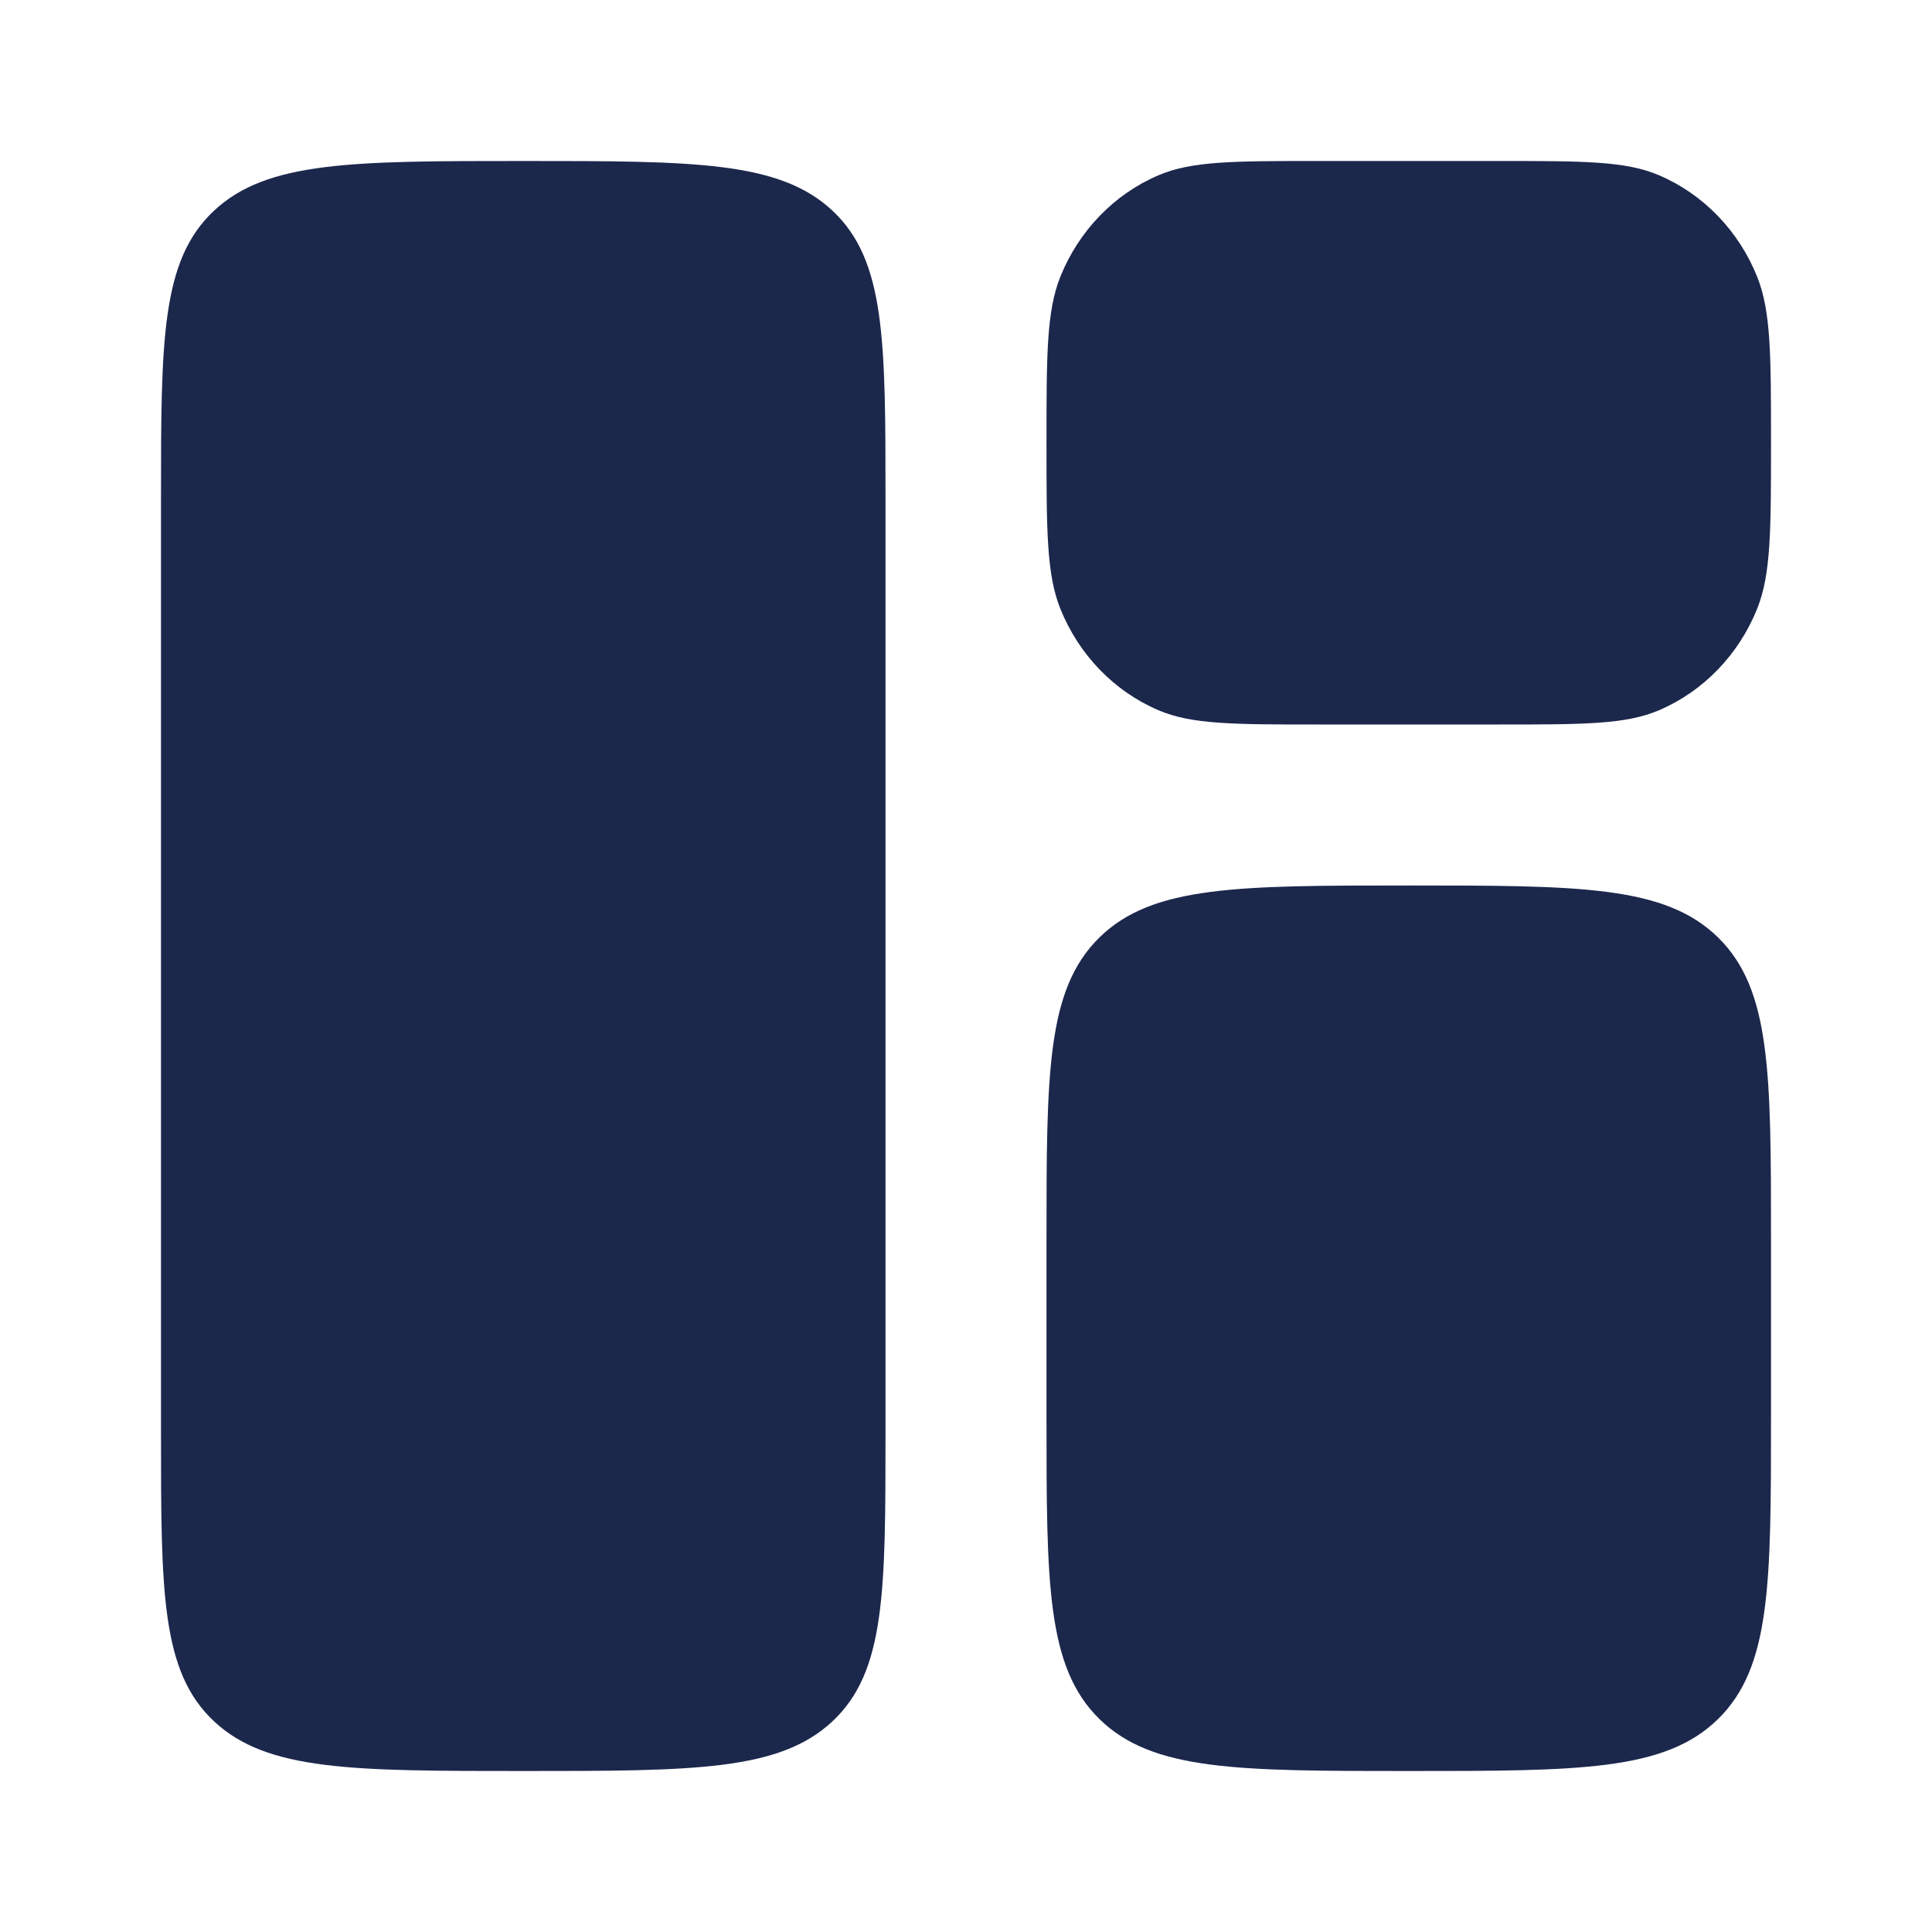
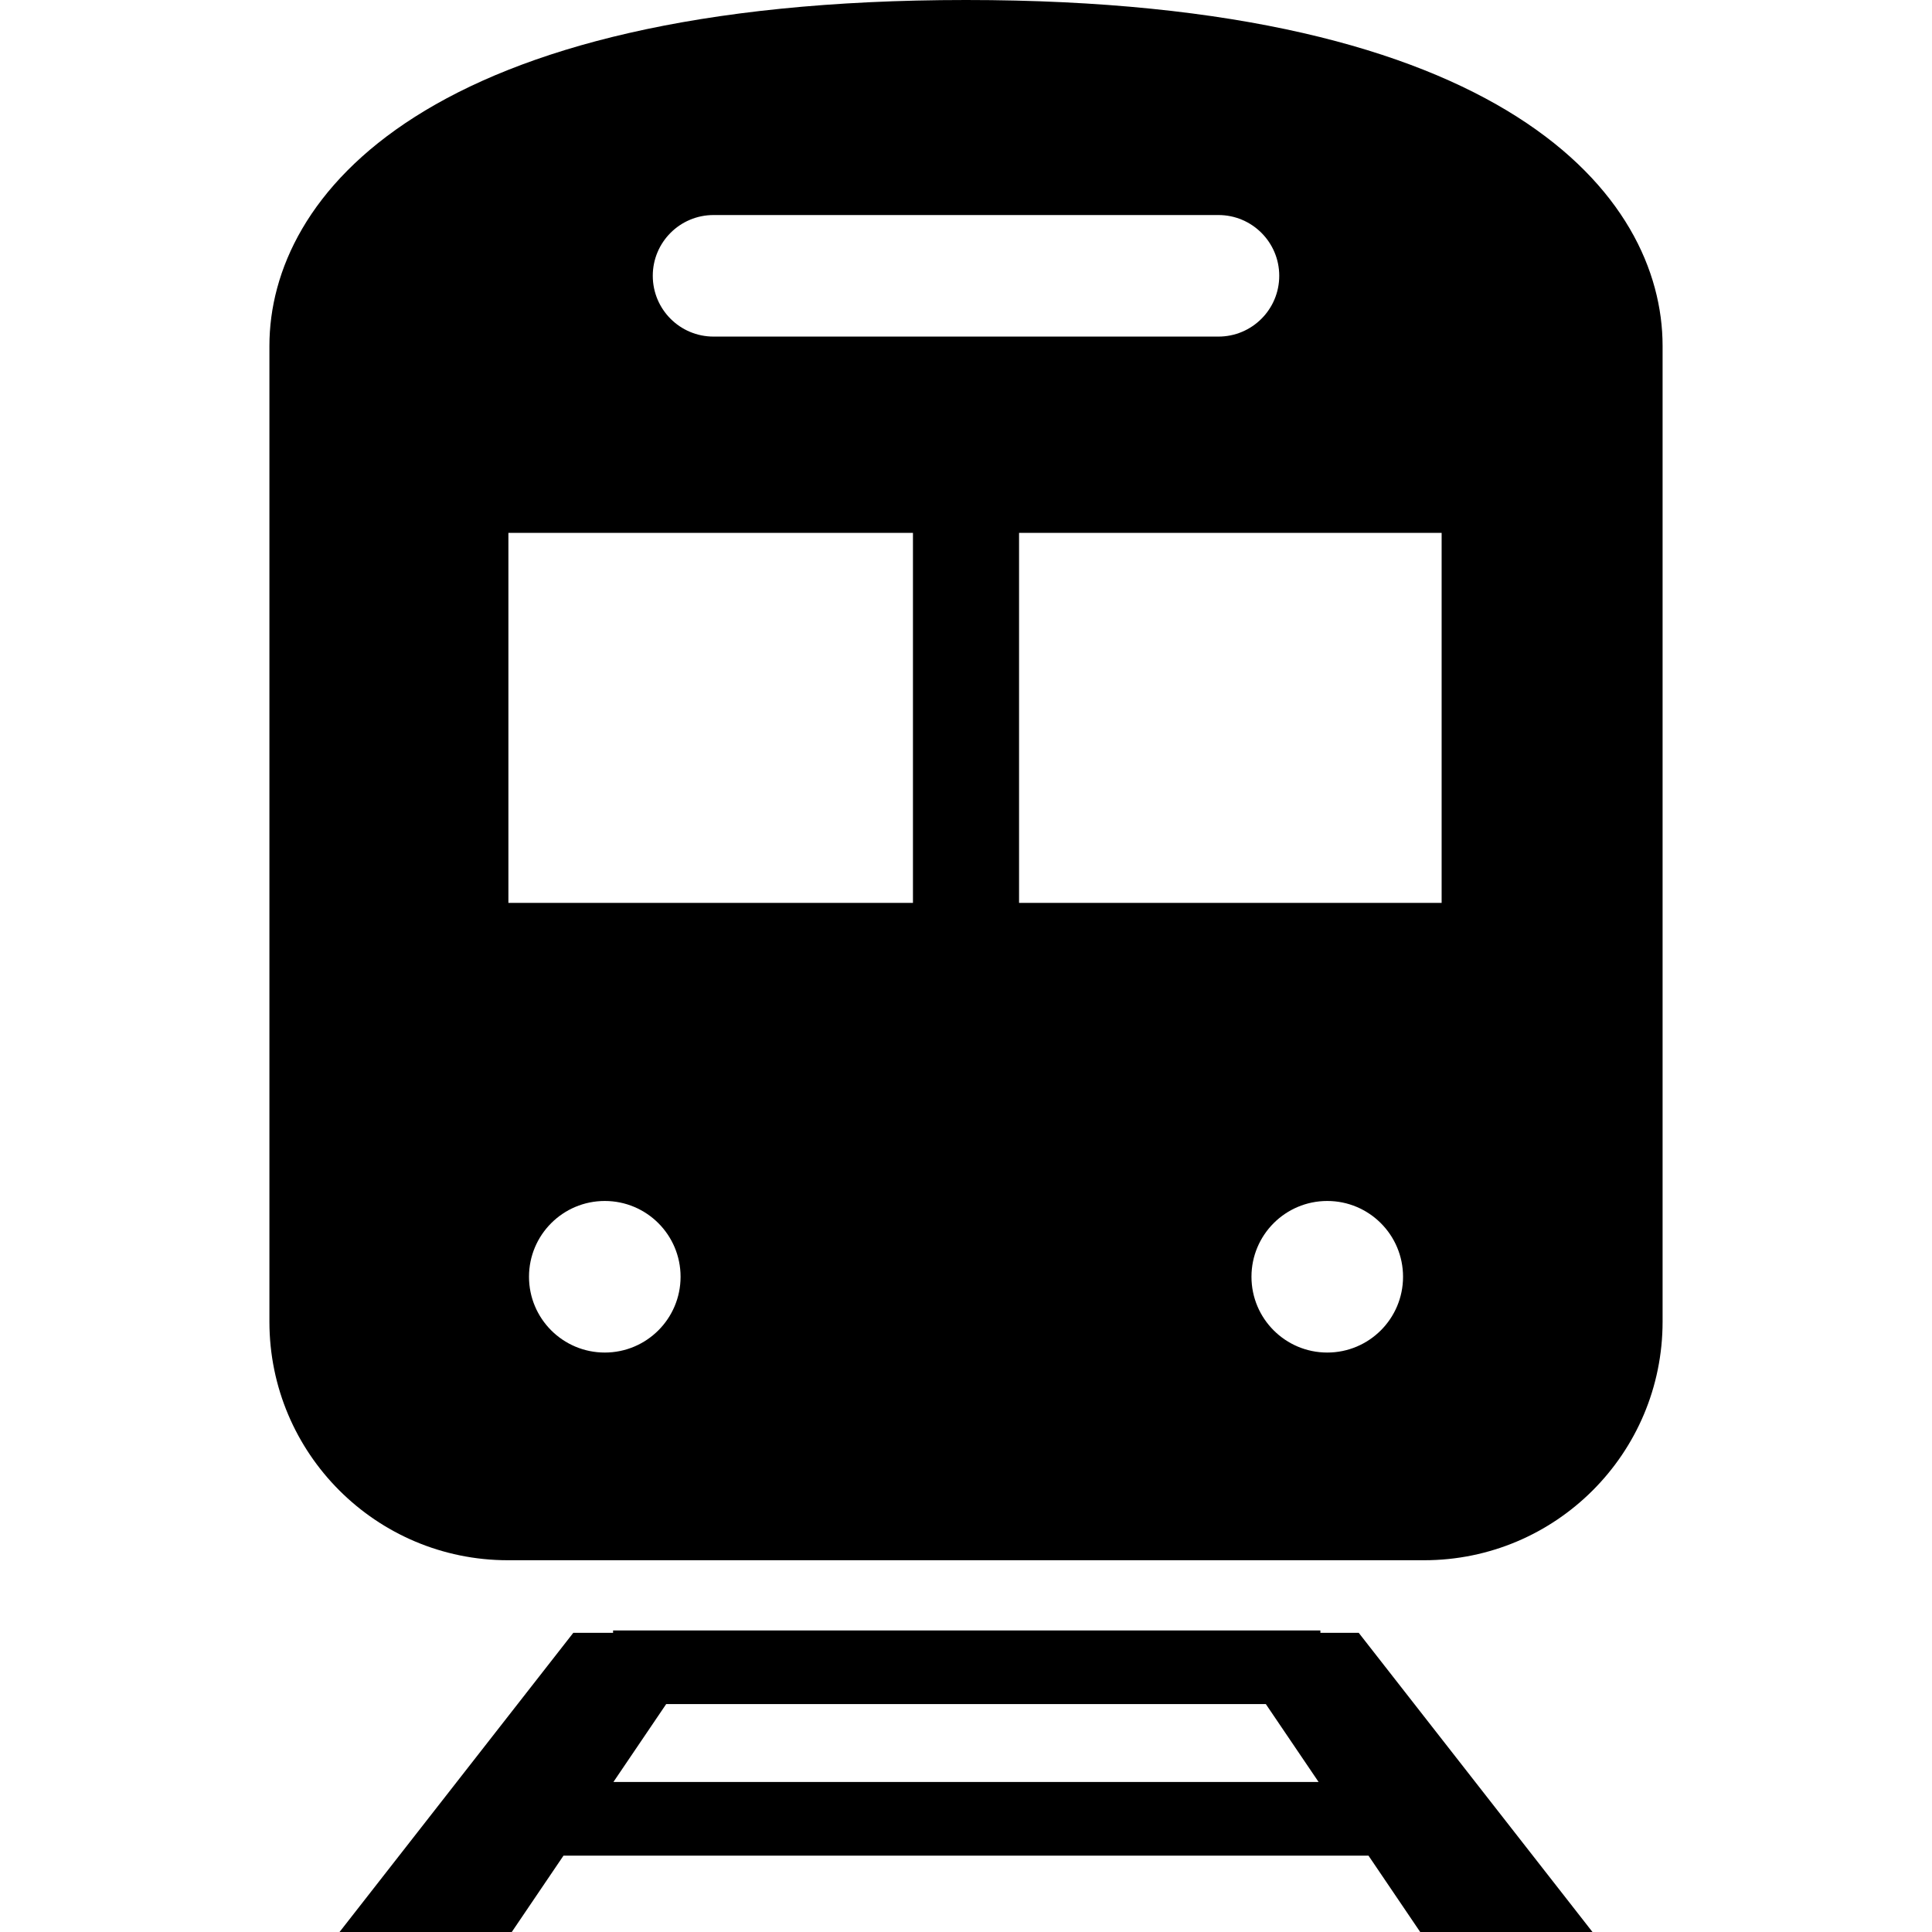
- <svg xmlns="http://www.w3.org/2000/svg" width="800px" height="800px" viewBox="0 0 24 24" fill="none">
-   <path d="M2 6.211C2 4.226 2 3.233 2.659 2.617C3.318 2 4.379 2 6.5 2C8.621 2 9.682 2 10.341 2.617C11 3.233 11 4.226 11 6.211V17.79C11 19.774 11 20.767 10.341 21.383C9.682 22 8.621 22 6.5 22C4.379 22 3.318 22 2.659 21.383C2 20.767 2 19.774 2 17.79V6.211Z" fill="#1C274C" />
-   <path d="M13 15.4C13 13.326 13 12.289 13.659 11.644C14.318 11 15.379 11 17.5 11C19.621 11 20.682 11 21.341 11.644C22 12.289 22 13.326 22 15.4V17.6C22 19.674 22 20.711 21.341 21.356C20.682 22 19.621 22 17.5 22C15.379 22 14.318 22 13.659 21.356C13 20.711 13 19.674 13 17.6V15.4Z" fill="#1C274C" />
-   <path d="M13 5.5C13 4.413 13 3.869 13.171 3.44C13.4 2.869 13.838 2.414 14.389 2.178C14.802 2 15.327 2 16.375 2H18.625C19.673 2 20.198 2 20.611 2.178C21.162 2.414 21.6 2.869 21.829 3.44C22 3.869 22 4.413 22 5.5C22 6.587 22 7.131 21.829 7.56C21.6 8.131 21.162 8.586 20.611 8.822C20.198 9 19.673 9 18.625 9H16.375C15.327 9 14.802 9 14.389 8.822C13.838 8.586 13.4 8.131 13.171 7.56C13 7.131 13 6.587 13 5.5Z" fill="#1C274C" />
+ <svg xmlns="http://www.w3.org/2000/svg" height="800px" width="800px" version="1.1" id="_x32_" viewBox="0 0 512 512" xml:space="preserve">
+   <style type="text/css">
+ 	.st0{fill:#000000;}
+ </style>
+   <g>
+     <path class="st0" d="M349.917,432.716v-0.635H162.472v0.635h-10.544L89.982,512h45.644l13.705-20.233h213.334L376.367,512h45.659   l-61.95-79.284H349.917z M162.558,472.248l13.988-20.648h158.912l13.988,20.648H162.558z" />
+     <path class="st0" d="M256.002,0C112.749,0,71.397,51.982,71.397,91.663v258.601c0,34.895,28.29,63.216,63.224,63.216h242.765   c34.942,0,63.217-28.321,63.217-63.216V91.663C440.603,51.982,399.259,0,256.002,0z M189.091,56.987h133.815   c8.888,0,16.106,7.21,16.106,16.098c0,8.912-7.218,16.114-16.106,16.114H189.091c-8.889,0-16.098-7.202-16.098-16.114   C172.992,64.197,180.201,56.987,189.091,56.987z M160.275,358.439c-11.093,0-20.084-8.991-20.084-20.084   c0-11.094,8.991-20.084,20.084-20.084c11.093,0,20.084,8.99,20.084,20.084C180.358,349.448,171.368,358.439,160.275,358.439z    M241.943,239.278H134.731v-98.064h107.212V239.278z M351.737,358.439c-11.094,0-20.084-8.991-20.084-20.084   c0-11.094,8.99-20.084,20.084-20.084c11.092,0,20.084,8.99,20.084,20.084C371.821,349.448,362.829,358.439,351.737,358.439z    M382.047,239.278H270.061v-98.064h111.986V239.278z" />
+   </g>
</svg>
